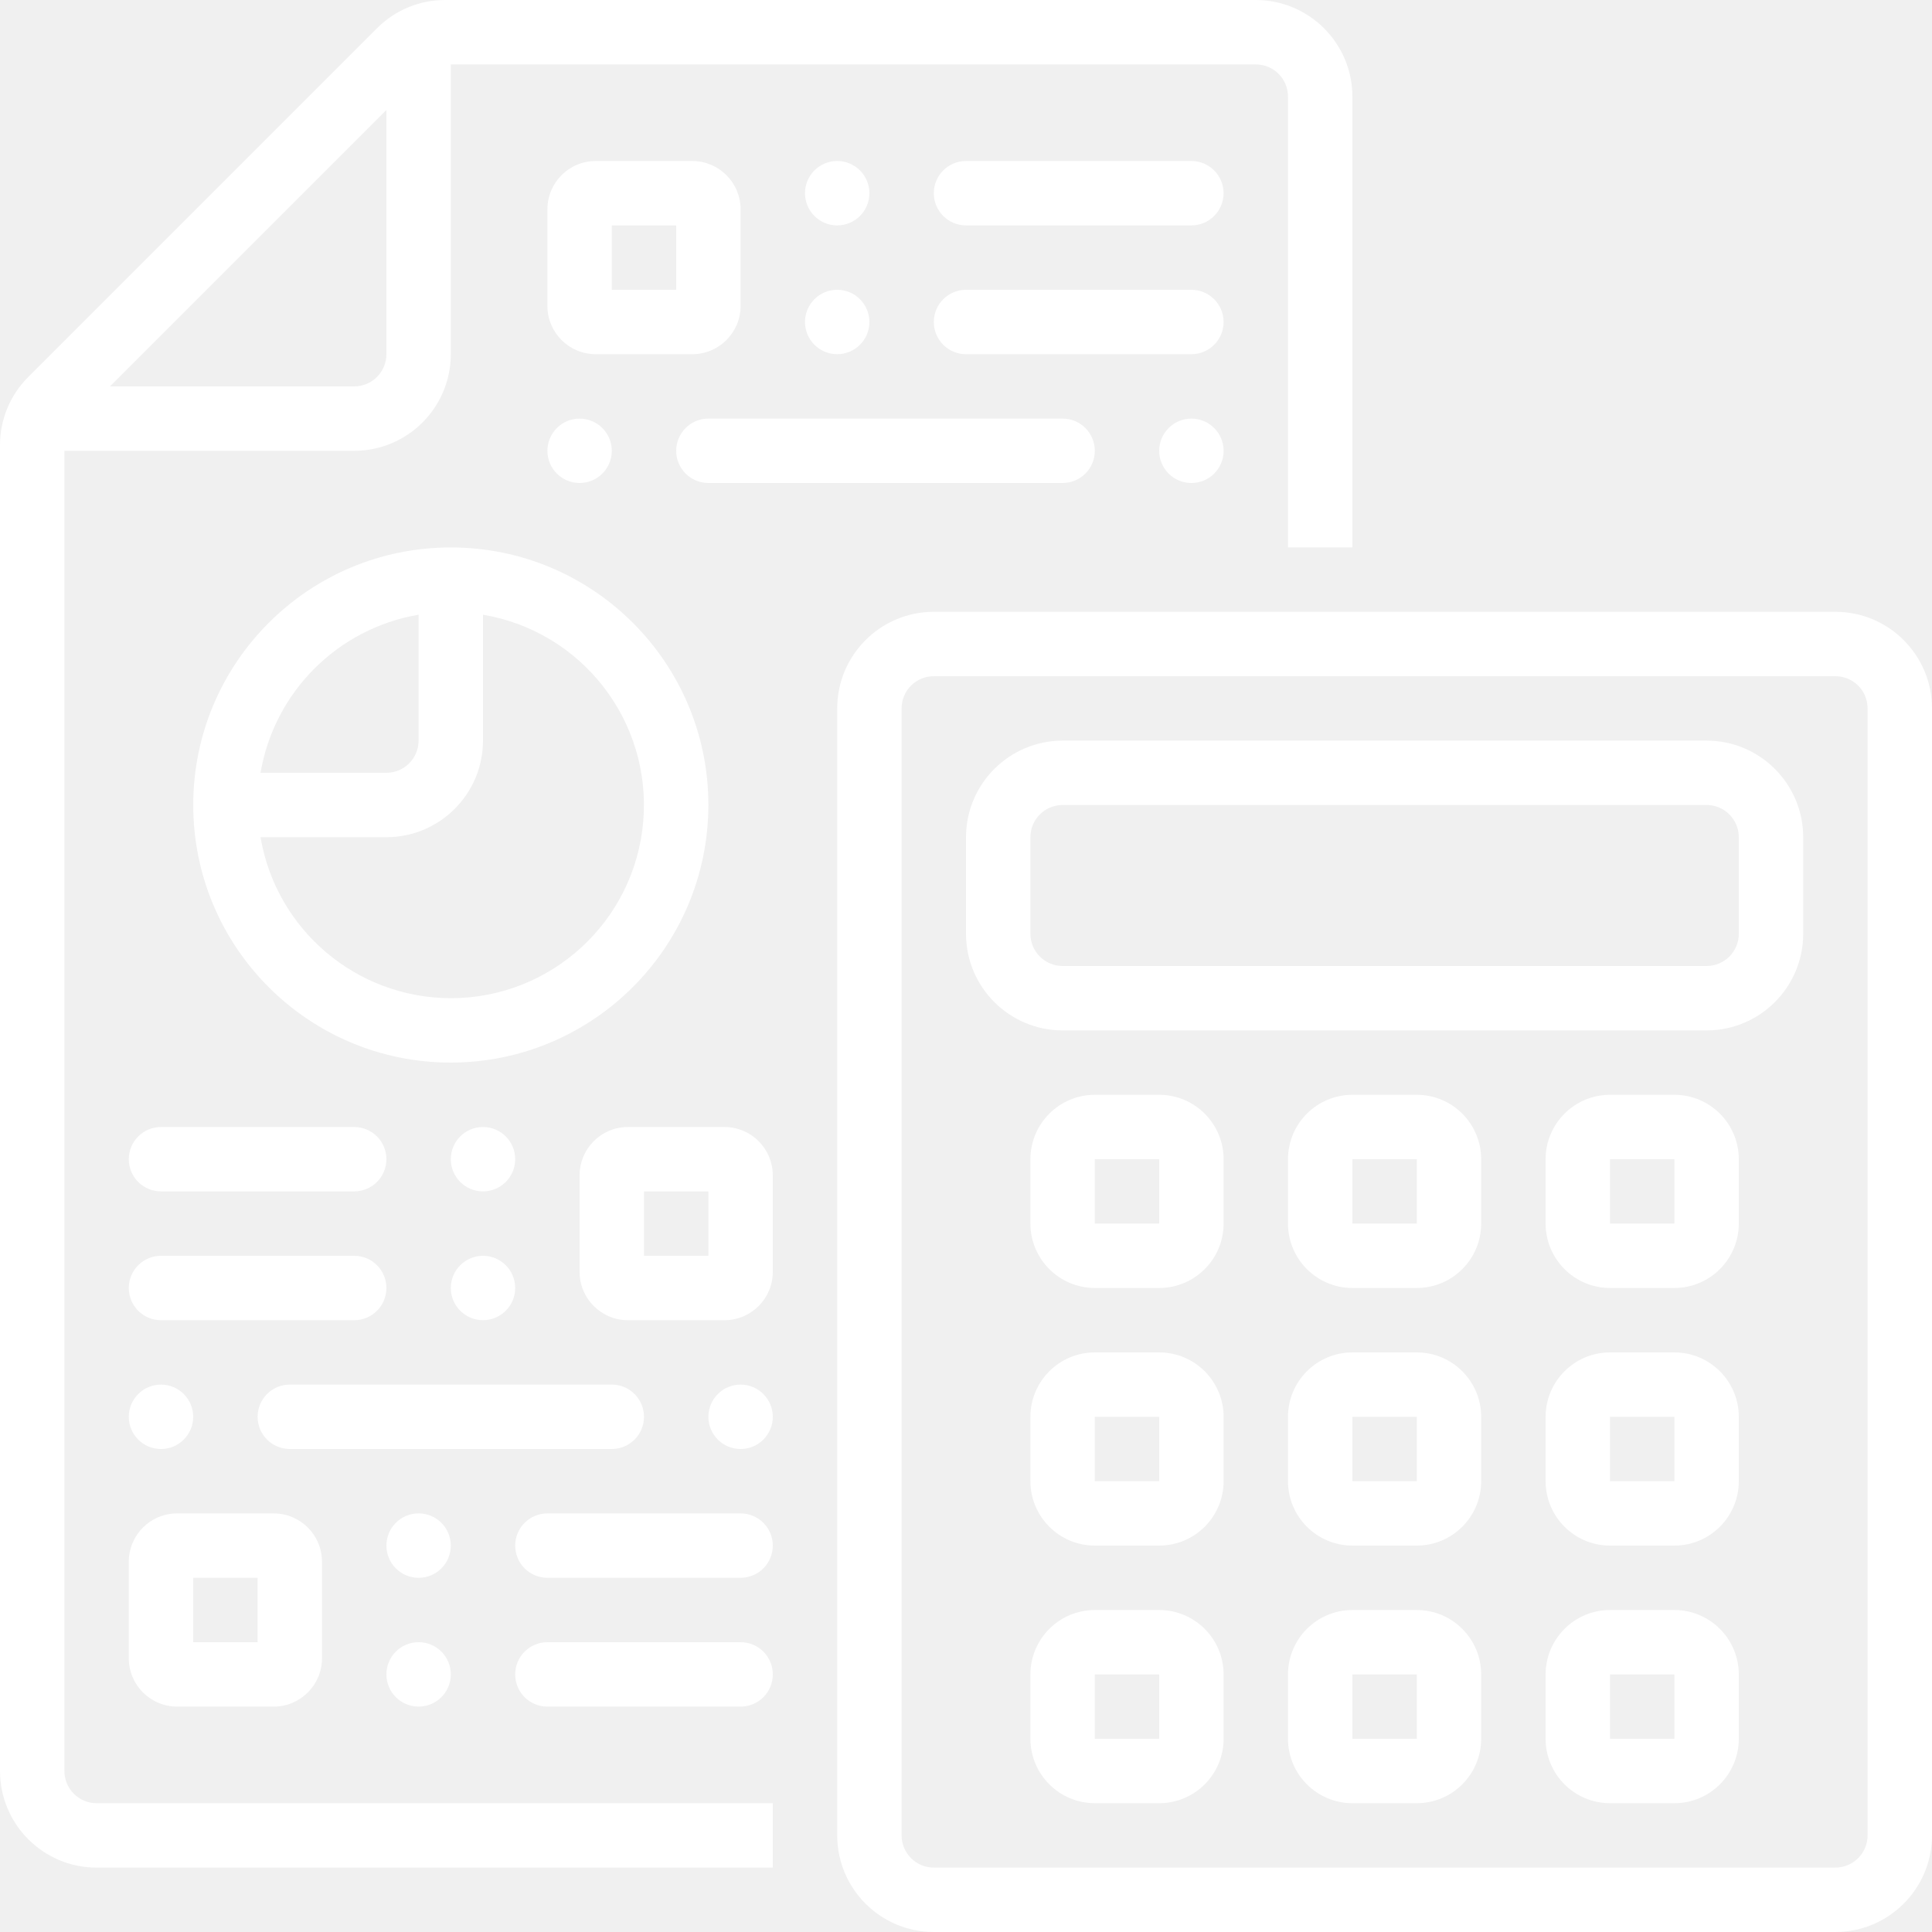
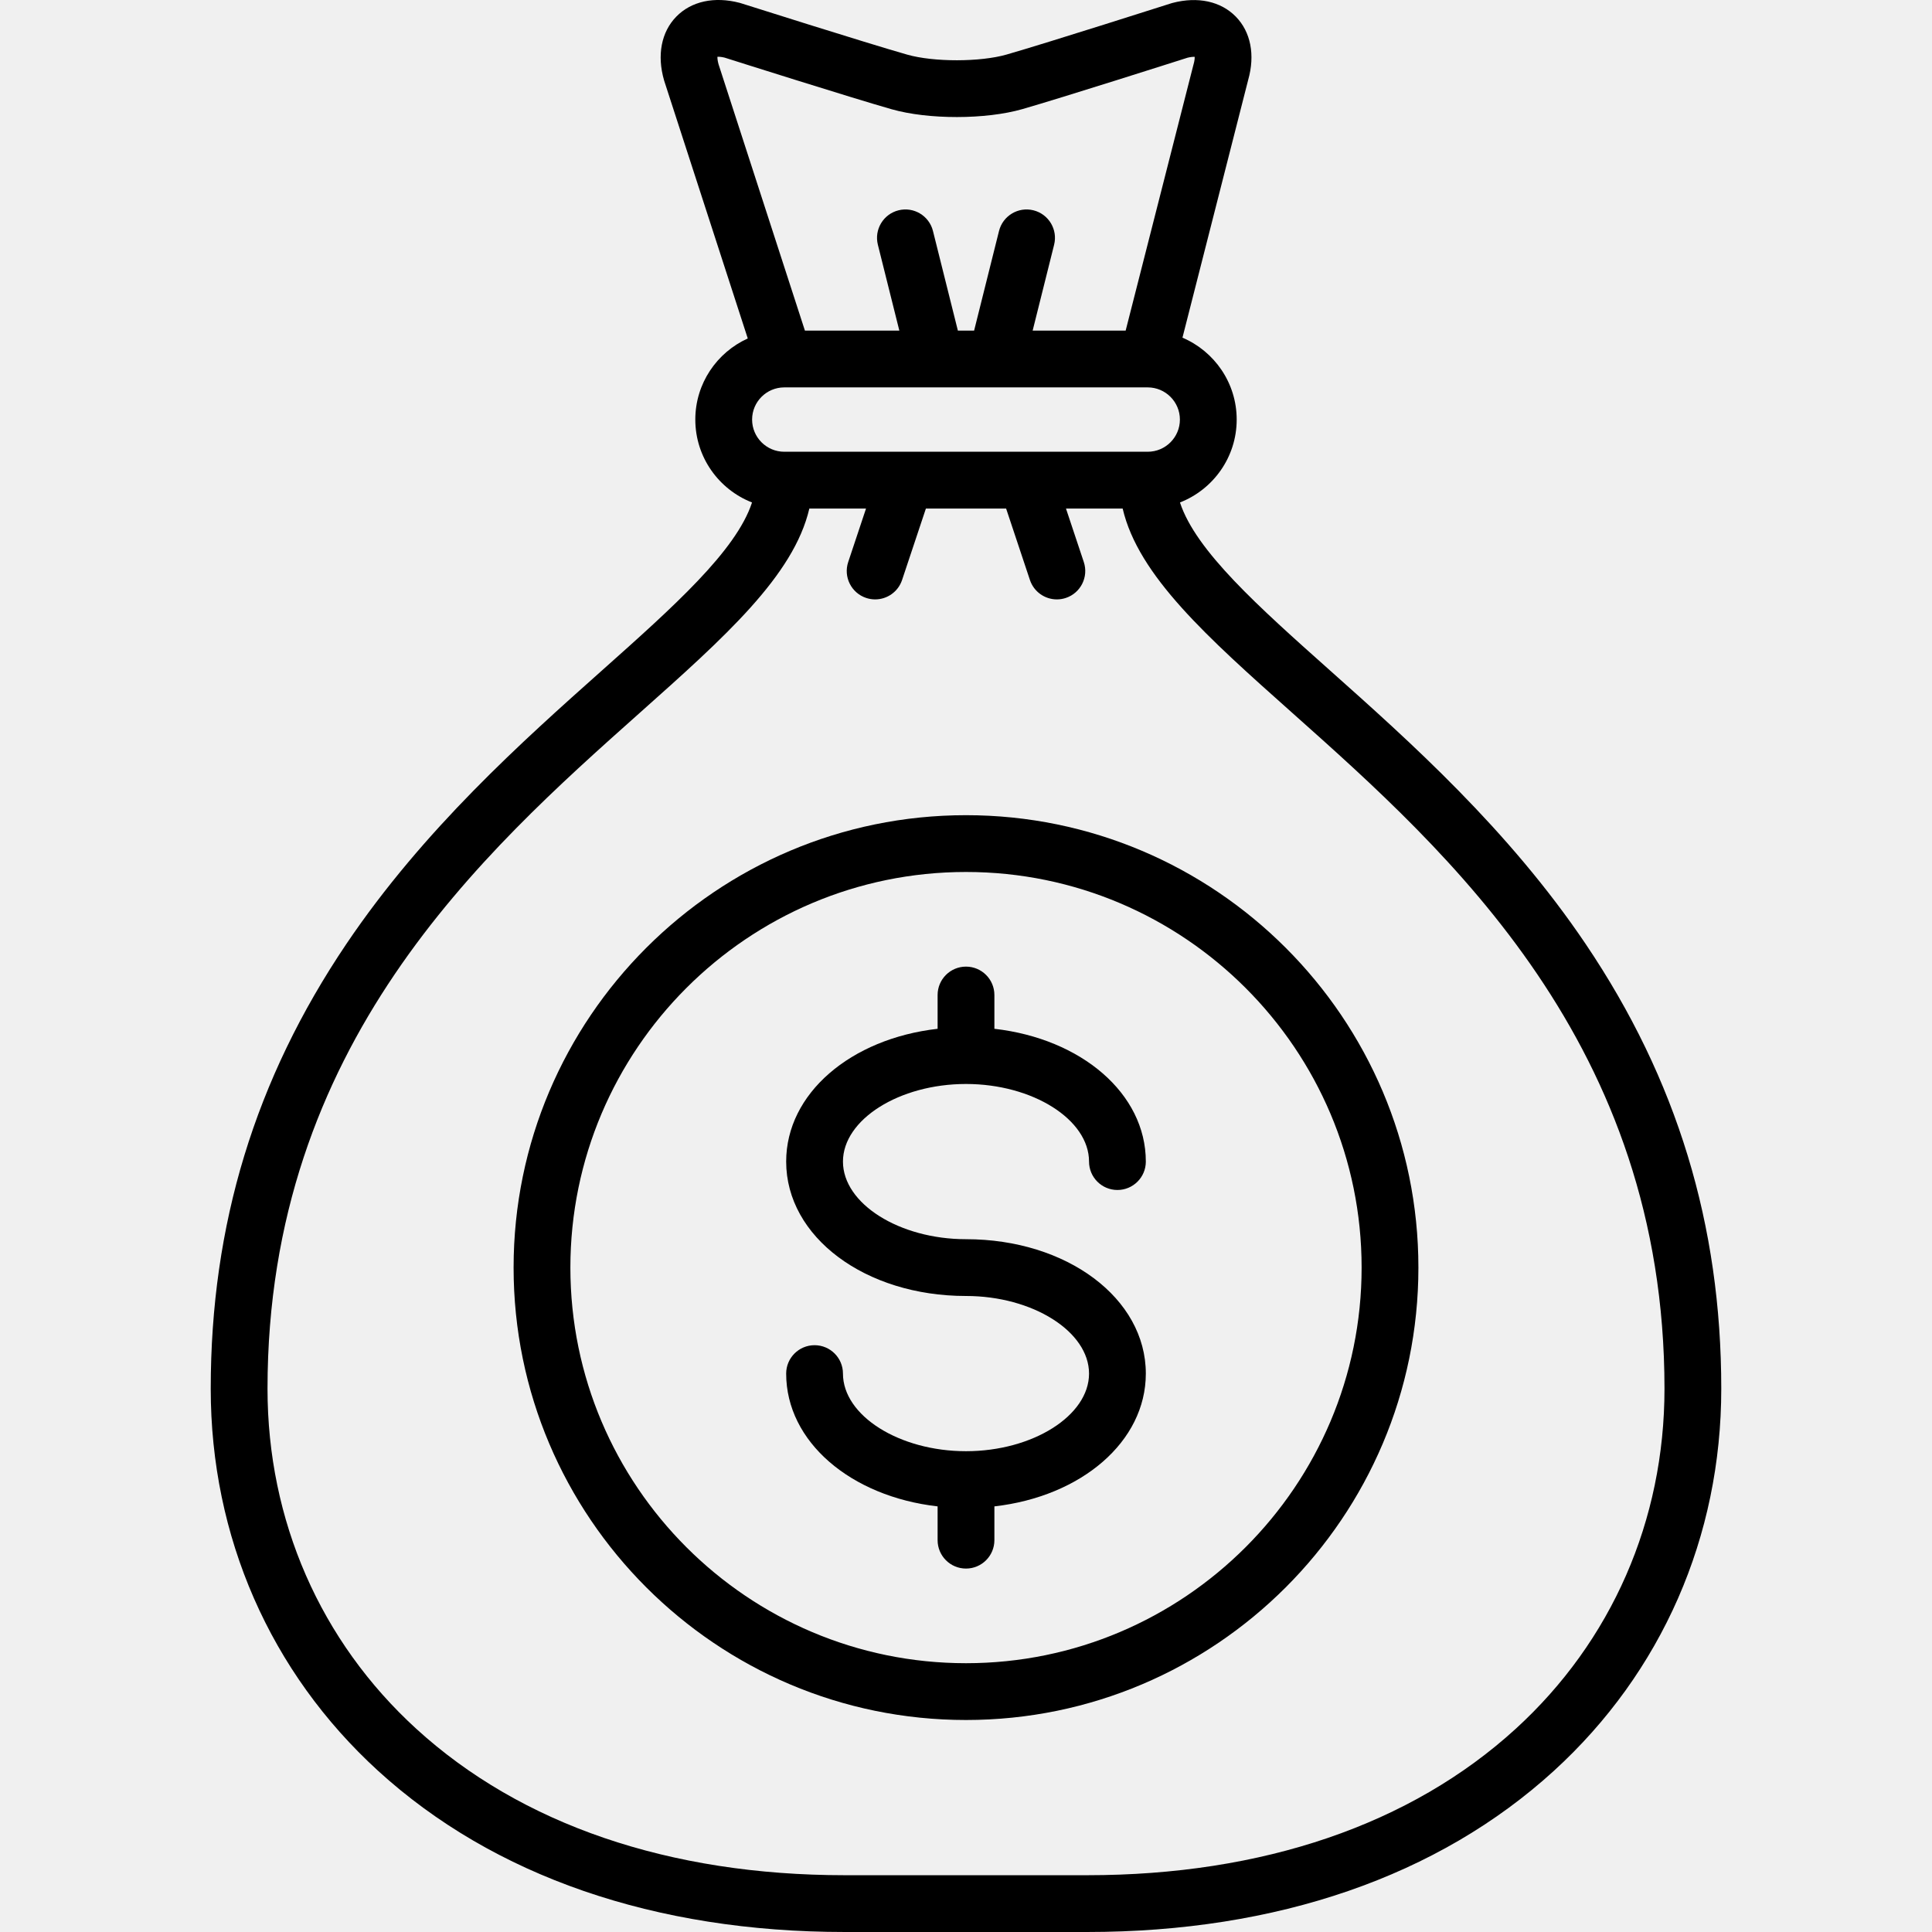
- <svg xmlns="http://www.w3.org/2000/svg" width="53" height="53" fill="none">
-   <path d="M50.35 16.783H25.617a2.653 2.653 0 0 0-2.65 2.65V50.35a2.653 2.653 0 0 0 2.65 2.65H50.35A2.653 2.653 0 0 0 53 50.35V19.433a2.653 2.653 0 0 0-2.65-2.65zm.883 33.567a.884.884 0 0 1-.883.883H25.617a.884.884 0 0 1-.884-.883V19.433c0-.488.396-.883.884-.883H50.35c.488 0 .883.395.883.883V50.35z" fill="#fff" />
-   <path d="M46.817 20.317H29.15a2.653 2.653 0 0 0-2.65 2.65v2.65a2.653 2.653 0 0 0 2.65 2.65h17.667a2.653 2.653 0 0 0 2.65-2.65v-2.65a2.653 2.653 0 0 0-2.65-2.65zm.883 5.3a.884.884 0 0 1-.883.883H29.15a.884.884 0 0 1-.883-.883v-2.65c0-.488.395-.883.883-.884h17.667c.487 0 .883.396.883.884v2.65zm-15.9 4.416h-1.767a1.769 1.769 0 0 0-1.766 1.767v1.767a1.769 1.769 0 0 0 1.766 1.766H31.8a1.769 1.769 0 0 0 1.767-1.766V31.8a1.769 1.769 0 0 0-1.767-1.767zm-1.767 3.534V31.8H31.8v1.767h-1.767zm8.834-3.534H37.1a1.769 1.769 0 0 0-1.767 1.767v1.767a1.769 1.769 0 0 0 1.767 1.766h1.767a1.769 1.769 0 0 0 1.766-1.766V31.8a1.769 1.769 0 0 0-1.766-1.767zM37.1 33.567V31.8h1.767v1.767H37.1zm8.833-3.534h-1.766A1.769 1.769 0 0 0 42.4 31.8v1.767a1.769 1.769 0 0 0 1.767 1.766h1.766a1.769 1.769 0 0 0 1.767-1.766V31.8a1.769 1.769 0 0 0-1.767-1.767zm-1.766 3.534V31.8h1.766l.001 1.767h-1.767zM31.8 37.1h-1.767a1.769 1.769 0 0 0-1.766 1.767v1.766a1.769 1.769 0 0 0 1.766 1.767H31.8a1.769 1.769 0 0 0 1.767-1.767v-1.766A1.769 1.769 0 0 0 31.8 37.1zm-1.767 3.533v-1.766H31.8v1.766h-1.767zm8.834-3.533H37.1a1.769 1.769 0 0 0-1.767 1.767v1.766A1.769 1.769 0 0 0 37.1 42.4h1.767a1.769 1.769 0 0 0 1.766-1.767v-1.766a1.769 1.769 0 0 0-1.766-1.767zM37.1 40.633v-1.766h1.767v1.766H37.1zm8.833-3.533h-1.766a1.769 1.769 0 0 0-1.767 1.767v1.766a1.769 1.769 0 0 0 1.767 1.767h1.766a1.769 1.769 0 0 0 1.767-1.767v-1.766a1.769 1.769 0 0 0-1.767-1.767zm-1.766 3.533v-1.766h1.766l.001 1.766h-1.767zM31.8 44.167h-1.767a1.769 1.769 0 0 0-1.766 1.766V47.7a1.769 1.769 0 0 0 1.766 1.767H31.8a1.769 1.769 0 0 0 1.767-1.767v-1.767a1.769 1.769 0 0 0-1.767-1.766zM30.033 47.7v-1.767H31.8V47.7h-1.767zm8.834-3.533H37.1a1.769 1.769 0 0 0-1.767 1.766V47.7a1.769 1.769 0 0 0 1.767 1.767h1.767a1.769 1.769 0 0 0 1.766-1.767v-1.767a1.769 1.769 0 0 0-1.766-1.766zM37.1 47.7v-1.767h1.767V47.7H37.1zm8.833-3.533h-1.766a1.769 1.769 0 0 0-1.767 1.766V47.7a1.769 1.769 0 0 0 1.767 1.767h1.766A1.769 1.769 0 0 0 47.7 47.7v-1.767a1.769 1.769 0 0 0-1.767-1.766zM44.167 47.7v-1.767h1.766l.001 1.767h-1.767z" fill="#fff" />
-   <path d="M1.767 48.584V12.367h7.95a2.653 2.653 0 0 0 2.65-2.65v-7.95H34.45c.488 0 .883.395.883.883v12.367H37.1V2.65A2.653 2.653 0 0 0 34.45 0H12.215a2.633 2.633 0 0 0-1.874.776L.776 10.341A2.634 2.634 0 0 0 0 12.215v36.369a2.653 2.653 0 0 0 2.65 2.65H21.2v-1.767H2.65a.884.884 0 0 1-.883-.883zM10.6 3.016v6.7a.884.884 0 0 1-.883.884H3.016L10.6 3.016z" fill="#fff" />
-   <path d="M19.433 22.083a7.066 7.066 0 1 0-7.066 7.067 7.075 7.075 0 0 0 7.066-7.067zm-7.95-5.22v3.454a.884.884 0 0 1-.883.883H7.147a5.305 5.305 0 0 1 4.336-4.337zm.884 10.52a5.304 5.304 0 0 1-5.22-4.416H10.6a2.653 2.653 0 0 0 2.65-2.65v-3.454a5.297 5.297 0 0 1-.883 10.52zm6.625-17.666a1.327 1.327 0 0 0 1.325-1.325v-2.65a1.327 1.327 0 0 0-1.325-1.325h-2.65c-.732 0-1.324.593-1.325 1.325v2.65c0 .731.593 1.324 1.325 1.325h2.65zm-2.209-3.534h1.767V7.95h-1.767V6.183zm5.3-.883a.883.883 0 1 1 1.767 0 .883.883 0 0 1-1.767 0zm3.534 0c0-.488.395-.883.883-.883h6.183a.883.883 0 0 1 0 1.766H26.5a.883.883 0 0 1-.883-.883zm-3.534 3.533a.883.883 0 1 1 1.767 0 .883.883 0 0 1-1.767 0zm3.534 0c0-.488.395-.883.883-.883h6.183a.883.883 0 0 1 0 1.767H26.5a.883.883 0 0 1-.883-.884zm-10.6 3.534a.883.883 0 1 1 1.766 0 .883.883 0 0 1-1.766 0zm3.533 0c0-.488.395-.884.883-.884h9.717a.883.883 0 1 1 0 1.767h-9.717a.883.883 0 0 1-.883-.883zm13.25 0a.883.883 0 1 1 1.767 0 .883.883 0 0 1-1.767 0zm-11.925 18.55h-2.65c-.732 0-1.324.593-1.325 1.325v2.65c0 .731.593 1.324 1.325 1.325h2.65a1.327 1.327 0 0 0 1.325-1.325v-2.65a1.327 1.327 0 0 0-1.325-1.325zm-.442 3.533h-1.766v-1.767h1.766v1.767zm-7.066-2.65a.883.883 0 1 1 1.766 0 .883.883 0 0 1-1.766 0zm-8.834 0c0-.488.396-.883.884-.883h5.3a.883.883 0 0 1 0 1.766h-5.3a.883.883 0 0 1-.884-.883zm8.834 3.533a.883.883 0 1 1 1.766 0 .883.883 0 0 1-1.766 0zm-8.834 0c0-.487.396-.883.884-.883h5.3a.883.883 0 0 1 0 1.767h-5.3a.883.883 0 0 1-.884-.884zm0 10.159a1.327 1.327 0 0 0 1.325 1.325h2.65a1.326 1.326 0 0 0 1.325-1.325v-2.65c0-.732-.593-1.325-1.325-1.325h-2.65c-.731 0-1.324.593-1.325 1.325v2.65zM5.3 43.283h1.767v1.767H5.3v-1.767zm5.3-.883a.883.883 0 1 1 1.767 0 .883.883 0 0 1-1.767 0zm3.533 0c0-.488.396-.883.884-.883h5.3a.883.883 0 1 1 0 1.766h-5.3a.883.883 0 0 1-.884-.883zM10.6 45.933a.883.883 0 1 1 1.767 0 .883.883 0 0 1-1.767 0zm3.533 0c0-.487.396-.883.884-.883h5.3a.883.883 0 1 1 0 1.767h-5.3a.883.883 0 0 1-.884-.884zm5.3-7.066a.883.883 0 1 1 1.767 0 .883.883 0 0 1-1.767 0zm-12.366 0c0-.488.395-.884.883-.884h8.833a.883.883 0 1 1 0 1.767H7.95a.883.883 0 0 1-.883-.883zm-3.534 0a.883.883 0 1 1 1.767 0 .883.883 0 0 1-1.767 0z" fill="#fff" />
+ <svg xmlns="http://www.w3.org/2000/svg" version="1.1" viewBox="0 0 510.327 510.327" enable-background="new 0 0 510.327 510.327">
+   <g>
+     <path d="m418.85,249.359c-20.443-30.311-46.579-53.594-67.578-72.302-18.822-16.768-35.416-31.559-39.589-44.336 8.757-3.42 14.981-11.941 14.981-21.895 0-9.704-5.912-18.052-14.324-21.633l17.366-68.112c1.858-6.575 0.671-12.648-3.265-16.68-3.961-4.056-10.054-5.379-16.716-3.629-0.127,0.033-0.252,0.069-0.377,0.109-0.326,0.104-32.697,10.438-43.453,13.527-6.989,2.005-19.259,2.016-26.258,0.023-10.869-3.097-43.583-13.473-43.912-13.578-0.124-0.039-0.249-0.075-0.375-0.108-6.665-1.739-12.757-0.409-16.716,3.651-3.959,4.06-5.135,10.186-3.228,16.806 0.022,0.08 0.047,0.159 0.072,0.237l22.042,67.965c-8.161,3.688-13.857,11.9-13.857,21.422 0,9.954 6.224,18.476 14.981,21.895-4.174,12.776-20.768,27.567-39.589,44.335-21,18.708-47.135,41.991-67.578,72.302-24.099,35.731-35.814,74.155-35.814,117.468 0,39.061 15.695,74.899 44.193,100.914 30.52,27.86 73.159,42.586 123.307,42.586h64c50.148,0 92.787-14.726 123.307-42.586 28.499-26.015 44.194-61.854 44.194-100.914 0-43.311-11.715-81.736-35.814-117.467zm-147.824-130.032c-0.006,0-0.012,0-0.018,0h-31.686c-0.011,0-0.022,0-0.032,0h-32.126c-4.687,0-8.5-3.813-8.5-8.5 0-4.682 3.804-8.49 8.484-8.499 0.005,0 0.01,0.001 0.014,0.001 0.008,0 0.017-0.002 0.025-0.002h39.948c0.008,0 0.015,0.002 0.023,0.002 0.01,0 0.021-0.002 0.032-0.002h15.948c0.011,0 0.021,0.002 0.032,0.002 0.008,0 0.015-0.002 0.023-0.002h39.971c4.687,0 8.5,3.813 8.5,8.5s-3.813,8.5-8.5,8.5h-32.138zm-81.518-104.326c0.357-0.026 0.972-0.006 1.889,0.218 3.086,0.979 33.387,10.579 44.13,13.64 9.679,2.755 24.834,2.743 34.505-0.031 10.627-3.052 40.59-12.607 43.666-13.588 0.903-0.222 1.512-0.244 1.871-0.221 0.016,0.382-0.026,1.042-0.312,2.032-0.021,0.074-0.042,0.149-0.061,0.224l-17.861,70.053h-24.567l5.67-22.681c1.005-4.018-1.438-8.09-5.457-9.095-4.013-1.003-8.09,1.439-9.095,5.457l-6.58,26.319h-4.289l-6.58-26.319c-1.005-4.019-5.08-6.463-9.095-5.457-4.019,1.004-6.462,5.077-5.457,9.095l5.67,22.681h-24.942l-22.823-70.382c-0.263-0.945-0.299-1.577-0.282-1.945zm210.849,441.662c-27.709,25.294-66.851,38.664-113.194,38.664h-64c-46.342,0-85.484-13.37-113.193-38.664-25.347-23.138-39.307-55.042-39.307-89.836 0-90.935 56.855-141.586 98.37-178.57 22.38-19.938 40.627-36.198 44.751-53.93h14.973l-4.709,14.128c-1.31,3.93 0.814,8.177 4.744,9.487 0.787,0.262 1.586,0.387 2.373,0.387 3.14,0 6.066-1.988 7.114-5.13l6.291-18.872h21.188l6.291,18.872c1.048,3.143 3.974,5.13 7.114,5.13 0.786,0 1.586-0.125 2.373-0.387 3.93-1.31 6.053-5.557 4.744-9.487l-4.709-14.128h14.974c4.124,17.732 22.371,33.993 44.751,53.93 41.515,36.984 98.37,87.635 98.37,178.57-0.002,34.794-13.961,66.698-39.309,89.836z" />
+     <path d="m255.163,286.327c17.617,0 32.5,9.388 32.5,20.5 0,4.142 3.358,7.5 7.5,7.5s7.5-3.358 7.5-7.5c0-17.995-17.05-32.462-40-35.076v-8.924c0-4.142-3.358-7.5-7.5-7.5-4.142,0-7.5,3.358-7.5,7.5v8.924c-22.95,2.614-40,17.081-40,35.076 0,19.907 20.864,35.5 47.5,35.5 17.617,0 32.5,9.388 32.5,20.5s-14.883,20.5-32.5,20.5-32.5-9.388-32.5-20.5c0-4.142-3.358-7.5-7.5-7.5s-7.5,3.358-7.5,7.5c0,17.995 17.05,32.462 40,35.076v8.924c0,4.142 3.358,7.5 7.5,7.5 4.142,0 7.5-3.358 7.5-7.5v-8.924c22.95-2.614 40-17.081 40-35.076 0-19.907-20.864-35.5-47.5-35.5-17.617,0-32.5-9.388-32.5-20.5s14.883-20.5 32.5-20.5z" />
+     <path d="m255.163,215.327c-65.893,0-119.5,53.607-119.5,119.5s53.607,119.5 119.5,119.5 119.5-53.607 119.5-119.5-53.607-119.5-119.5-119.5zm0,224c-57.622,0-104.5-46.878-104.5-104.5s46.878-104.5 104.5-104.5 104.5,46.878 104.5,104.5-46.878,104.5-104.5,104.5z" />
+   </g>
</svg>
